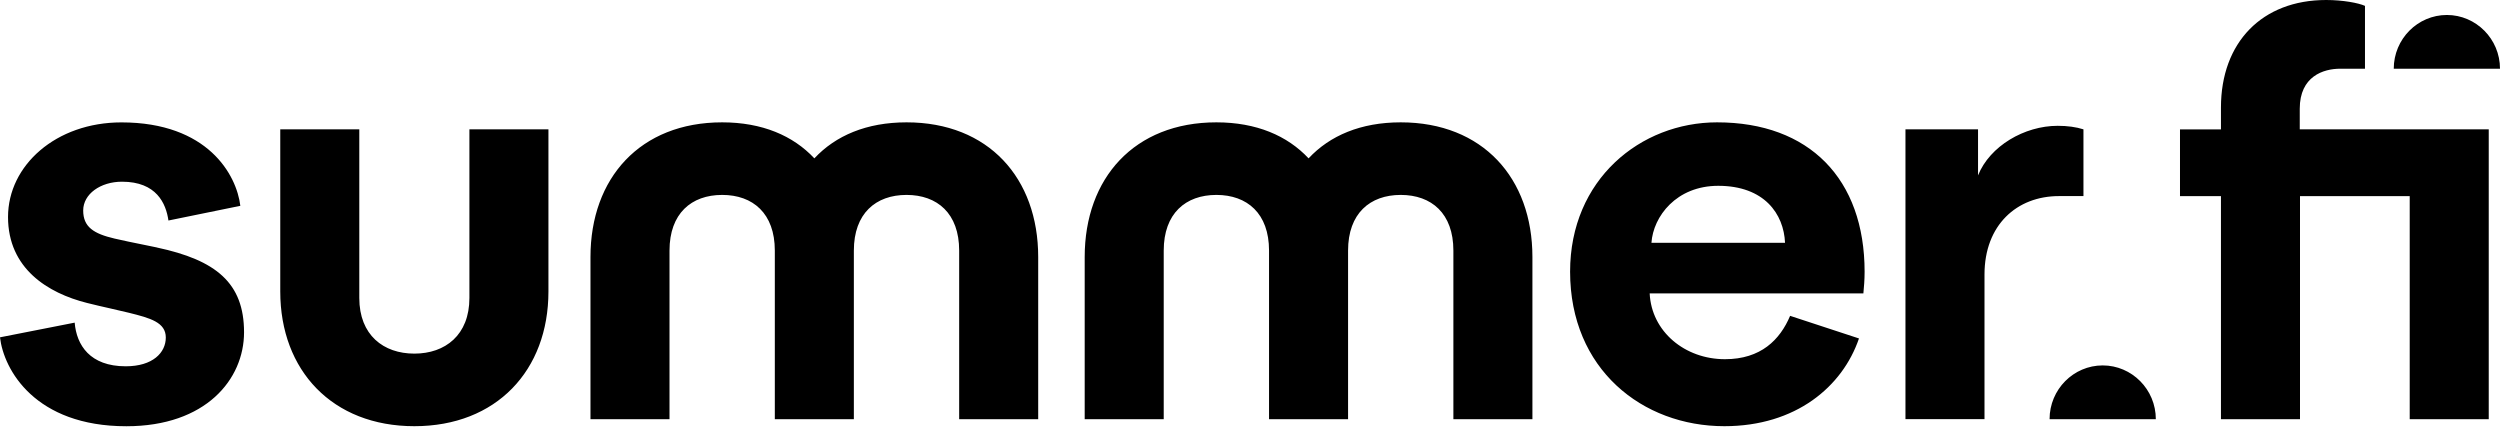
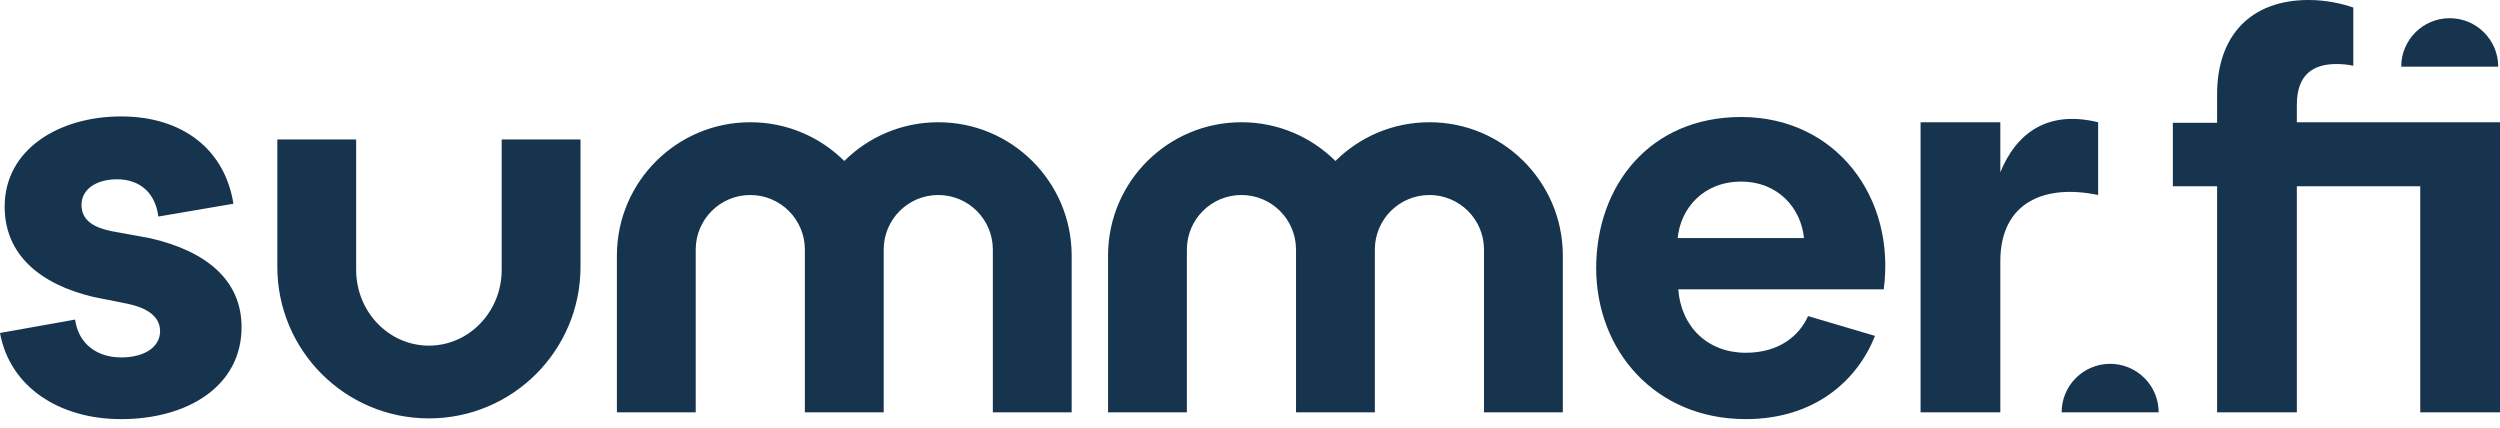
- <svg xmlns="http://www.w3.org/2000/svg" width="1532" height="262" viewBox="0 0 1532 262" fill="none">
-   <path fill-rule="evenodd" clip-rule="evenodd" d="M1409.29 79.26V66.605C1409.29 46.812 1423.68 42.104 1434.15 42.104H1449.26V3.599C1445.3 1.799 1435.59 0 1425.48 0C1386.23 0 1361 25.94 1361 65.915V79.29H1335.9V120.195H1361V256.883H1409.44V120.195H1476.67V256.883H1525.1V79.26H1409.29ZM499.041 97.043C512.054 83.101 531.031 74.975 555.525 74.972C605.777 74.978 636.209 109.163 636.209 157.5V256.883H587.778V153.542C587.778 130.78 574.373 119.445 555.51 119.445C536.647 119.445 523.242 130.81 523.242 153.542V256.883H474.81V153.542C474.81 130.78 461.405 119.445 442.543 119.445C423.68 119.445 410.275 130.81 410.275 153.542V256.883H361.843V157.5C361.843 109.129 392.282 74.972 442.543 74.972C467.043 74.972 486.026 83.129 499.041 97.043ZM96.174 151.653C93.105 151.003 90.082 150.39 87.052 149.777C81.557 148.664 76.042 147.548 70.203 146.195C57.338 143.196 50.981 139.057 50.981 128.981C50.981 118.905 61.567 111.348 74.762 111.348C95.904 111.348 101.721 124.663 103.221 135.129L147.274 126.132C144.995 107.059 127.272 75.002 74.402 75.002C34.367 75.002 4.918 101.302 4.918 132.97C4.918 164.638 29.389 179.602 53.26 185.63C58.529 186.963 62.921 187.952 67.278 188.934L67.28 188.934C71.056 189.785 74.806 190.629 79.08 191.687C92.125 194.926 101.602 197.565 101.602 206.832C101.602 216.098 93.654 224.465 77.041 224.465C55.149 224.465 46.902 211.51 45.763 197.715L0 206.712C2.279 226.624 21.532 261.201 77.431 261.201C126.162 261.201 149.553 232.442 149.553 203.623C149.553 173.334 132.31 159.39 96.174 151.683V151.653ZM287.651 182.601C287.651 205.332 272.807 216.698 253.914 216.698C235.021 216.698 220.177 205.362 220.177 182.601V79.26H171.745V178.642C171.745 226.984 203.653 261.171 253.914 261.171C304.175 261.171 336.083 227.014 336.083 178.642V79.26H287.651V182.601ZM858.365 74.972C833.879 74.978 814.906 83.104 801.896 97.043C788.881 83.129 769.899 74.972 745.398 74.972C695.137 74.972 664.698 109.129 664.698 157.5V256.883H713.13V153.542C713.13 130.81 726.535 119.445 745.398 119.445C764.261 119.445 777.666 130.78 777.666 153.542V256.883H826.097V153.542C826.097 130.81 839.502 119.445 858.365 119.445C877.228 119.445 890.633 130.78 890.633 153.542V256.883H939.065V157.5C939.065 109.168 908.638 74.985 858.365 74.972ZM1212.14 107.479C1219.4 89.456 1240.6 77.101 1260.93 77.101H1260.96C1266.93 77.101 1272.21 77.82 1276.74 79.26V120.165H1261.71C1235.92 120.165 1216.1 137.858 1216.1 168.236V256.853H1167.67V79.26H1212.14V107.479ZM1466.89 42.134C1466.89 23.876 1481.58 9.185 1499.45 9.177C1517.31 9.185 1532 23.876 1532 42.134H1466.89ZM1499.45 9.177L1499.46 9.177H1499.43L1499.45 9.177ZM1288.54 223.925C1270.67 223.933 1255.98 238.625 1255.98 256.883H1321.09C1321.09 238.625 1306.4 223.933 1288.54 223.925ZM1057.04 220.117C1079.05 220.117 1090.78 208.241 1096.98 193.547L1139.18 207.401C1129.1 236.94 1100.49 261.171 1056.68 261.171C1006.42 261.171 962.156 226.234 962.156 166.467C962.156 109.938 1005.34 74.972 1052.21 74.972C1108.77 74.972 1142.63 109.668 1142.63 166.557C1142.63 171.719 1142.2 176.215 1141.99 178.418C1141.92 179.132 1141.88 179.606 1141.88 179.782H1010.92C1012.03 203.203 1032.48 220.117 1057.04 220.117ZM1093.87 148.804C1093.12 131.14 1081.21 113.867 1052.93 113.867C1027.26 113.867 1013.11 132.61 1012 148.804H1093.87Z" fill="black" />
+ <svg xmlns="http://www.w3.org/2000/svg" width="240" height="41" viewBox="0 0 240 41" fill="none">
+   <path fill-rule="evenodd" clip-rule="evenodd" d="M208.594 11.791V17.882H212.841V39.583H220.497V17.882H232.344V39.583H240V11.735H220.497V10.059C220.497 7.153 222.062 6.147 224.297 6.147C224.912 6.147 225.415 6.203 225.918 6.315V0.726C224.8 0.335 223.292 0 221.615 0C216.139 0 212.841 3.353 212.841 9.053V11.791H208.594ZM184.375 11.735V39.583H192.031V25.091C192.031 19.335 196.39 17.659 201.42 18.721V11.735C196.39 10.506 193.484 12.965 192.031 16.541V11.735H184.375ZM23.191 31.406C23.191 26.88 19.782 24.085 14.362 22.856L10.674 22.186C9.053 21.85 7.824 21.18 7.824 19.671C7.824 18.106 9.332 17.212 11.232 17.212C13.468 17.212 14.921 18.553 15.2 20.788L22.409 19.559C21.571 14.306 17.491 11.177 11.624 11.177C5.7 11.177 0.447 14.306 0.447 19.838C0.447 24.421 3.8 27.271 8.941 28.5L12.294 29.171C13.859 29.506 15.368 30.233 15.368 31.797C15.368 33.25 13.971 34.312 11.624 34.312C9.388 34.312 7.544 33.083 7.209 30.68L0 31.965C0.95 37.162 5.7 40.236 11.624 40.236C18.05 40.236 23.191 37.05 23.191 31.406ZM235.172 1.746C232.6 1.746 230.515 3.831 230.515 6.403H239.829C239.829 3.831 237.744 1.746 235.172 1.746ZM167.147 11.232C158.384 11.232 153.245 17.811 153.232 25.733C153.245 33.656 158.887 40.235 167.594 40.235C174.244 40.235 178.324 36.491 180 32.244L173.574 30.344C172.735 32.244 170.78 33.865 167.594 33.865C163.962 33.865 161.391 31.406 161.112 27.773H180.838C182.012 18.944 176.256 11.232 167.147 11.232ZM173.182 22.856H161.056C161.335 20.006 163.515 17.435 167.147 17.435C170.724 17.435 172.903 20.006 173.182 22.856ZM77.267 39.583H84.835V36.231L84.835 23.96C84.835 21.066 87.18 18.721 90.074 18.721C92.967 18.721 95.313 21.066 95.313 23.96L95.313 23.987V38.512H95.312V39.583H102.88V24.611L102.88 24.542L102.88 24.473V24.449H102.88C102.83 17.419 97.115 11.735 90.074 11.735C86.554 11.735 83.366 13.155 81.051 15.454C78.736 13.155 75.548 11.735 72.028 11.735C64.986 11.735 59.272 17.419 59.222 24.448H59.222V24.481L59.222 24.542L59.222 24.602V39.583H66.789V38.512H66.789V23.998L66.789 23.96C66.789 21.066 69.135 18.721 72.028 18.721C74.921 18.721 77.267 21.066 77.267 23.96H77.267V36.231L77.267 36.231V39.583ZM131.986 39.583H124.418L124.418 36.231V24.007L124.418 23.96C124.418 21.066 122.073 18.721 119.179 18.721C116.286 18.721 113.94 21.066 113.94 23.96H113.94L113.94 38.512V39.583H106.373V24.616L106.373 24.542L106.373 24.468V24.448H106.373C106.423 17.419 112.137 11.735 119.179 11.735C122.699 11.735 125.887 13.155 128.202 15.454C130.517 13.155 133.705 11.735 137.225 11.735C144.266 11.735 149.981 17.419 150.031 24.449H150.031V24.473L150.031 24.542L150.031 24.611V39.583H142.463V38.512H142.464V23.96C142.464 21.066 140.118 18.721 137.225 18.721C134.331 18.721 131.986 21.066 131.986 23.96L131.986 24.449V39.583ZM26.623 13.388H34.191V25.613V25.904C34.191 29.922 37.318 33.18 41.176 33.18C45.034 33.18 48.162 29.922 48.162 25.904V25.613V13.388H55.729V25.613C55.729 33.65 49.214 40.166 41.176 40.166C33.139 40.166 26.623 33.65 26.623 25.613V13.388ZM197.917 39.584C197.917 37.012 200.002 34.927 202.574 34.927C205.146 34.927 207.231 37.012 207.231 39.584H197.917Z" fill="#17344F" />
</svg>
